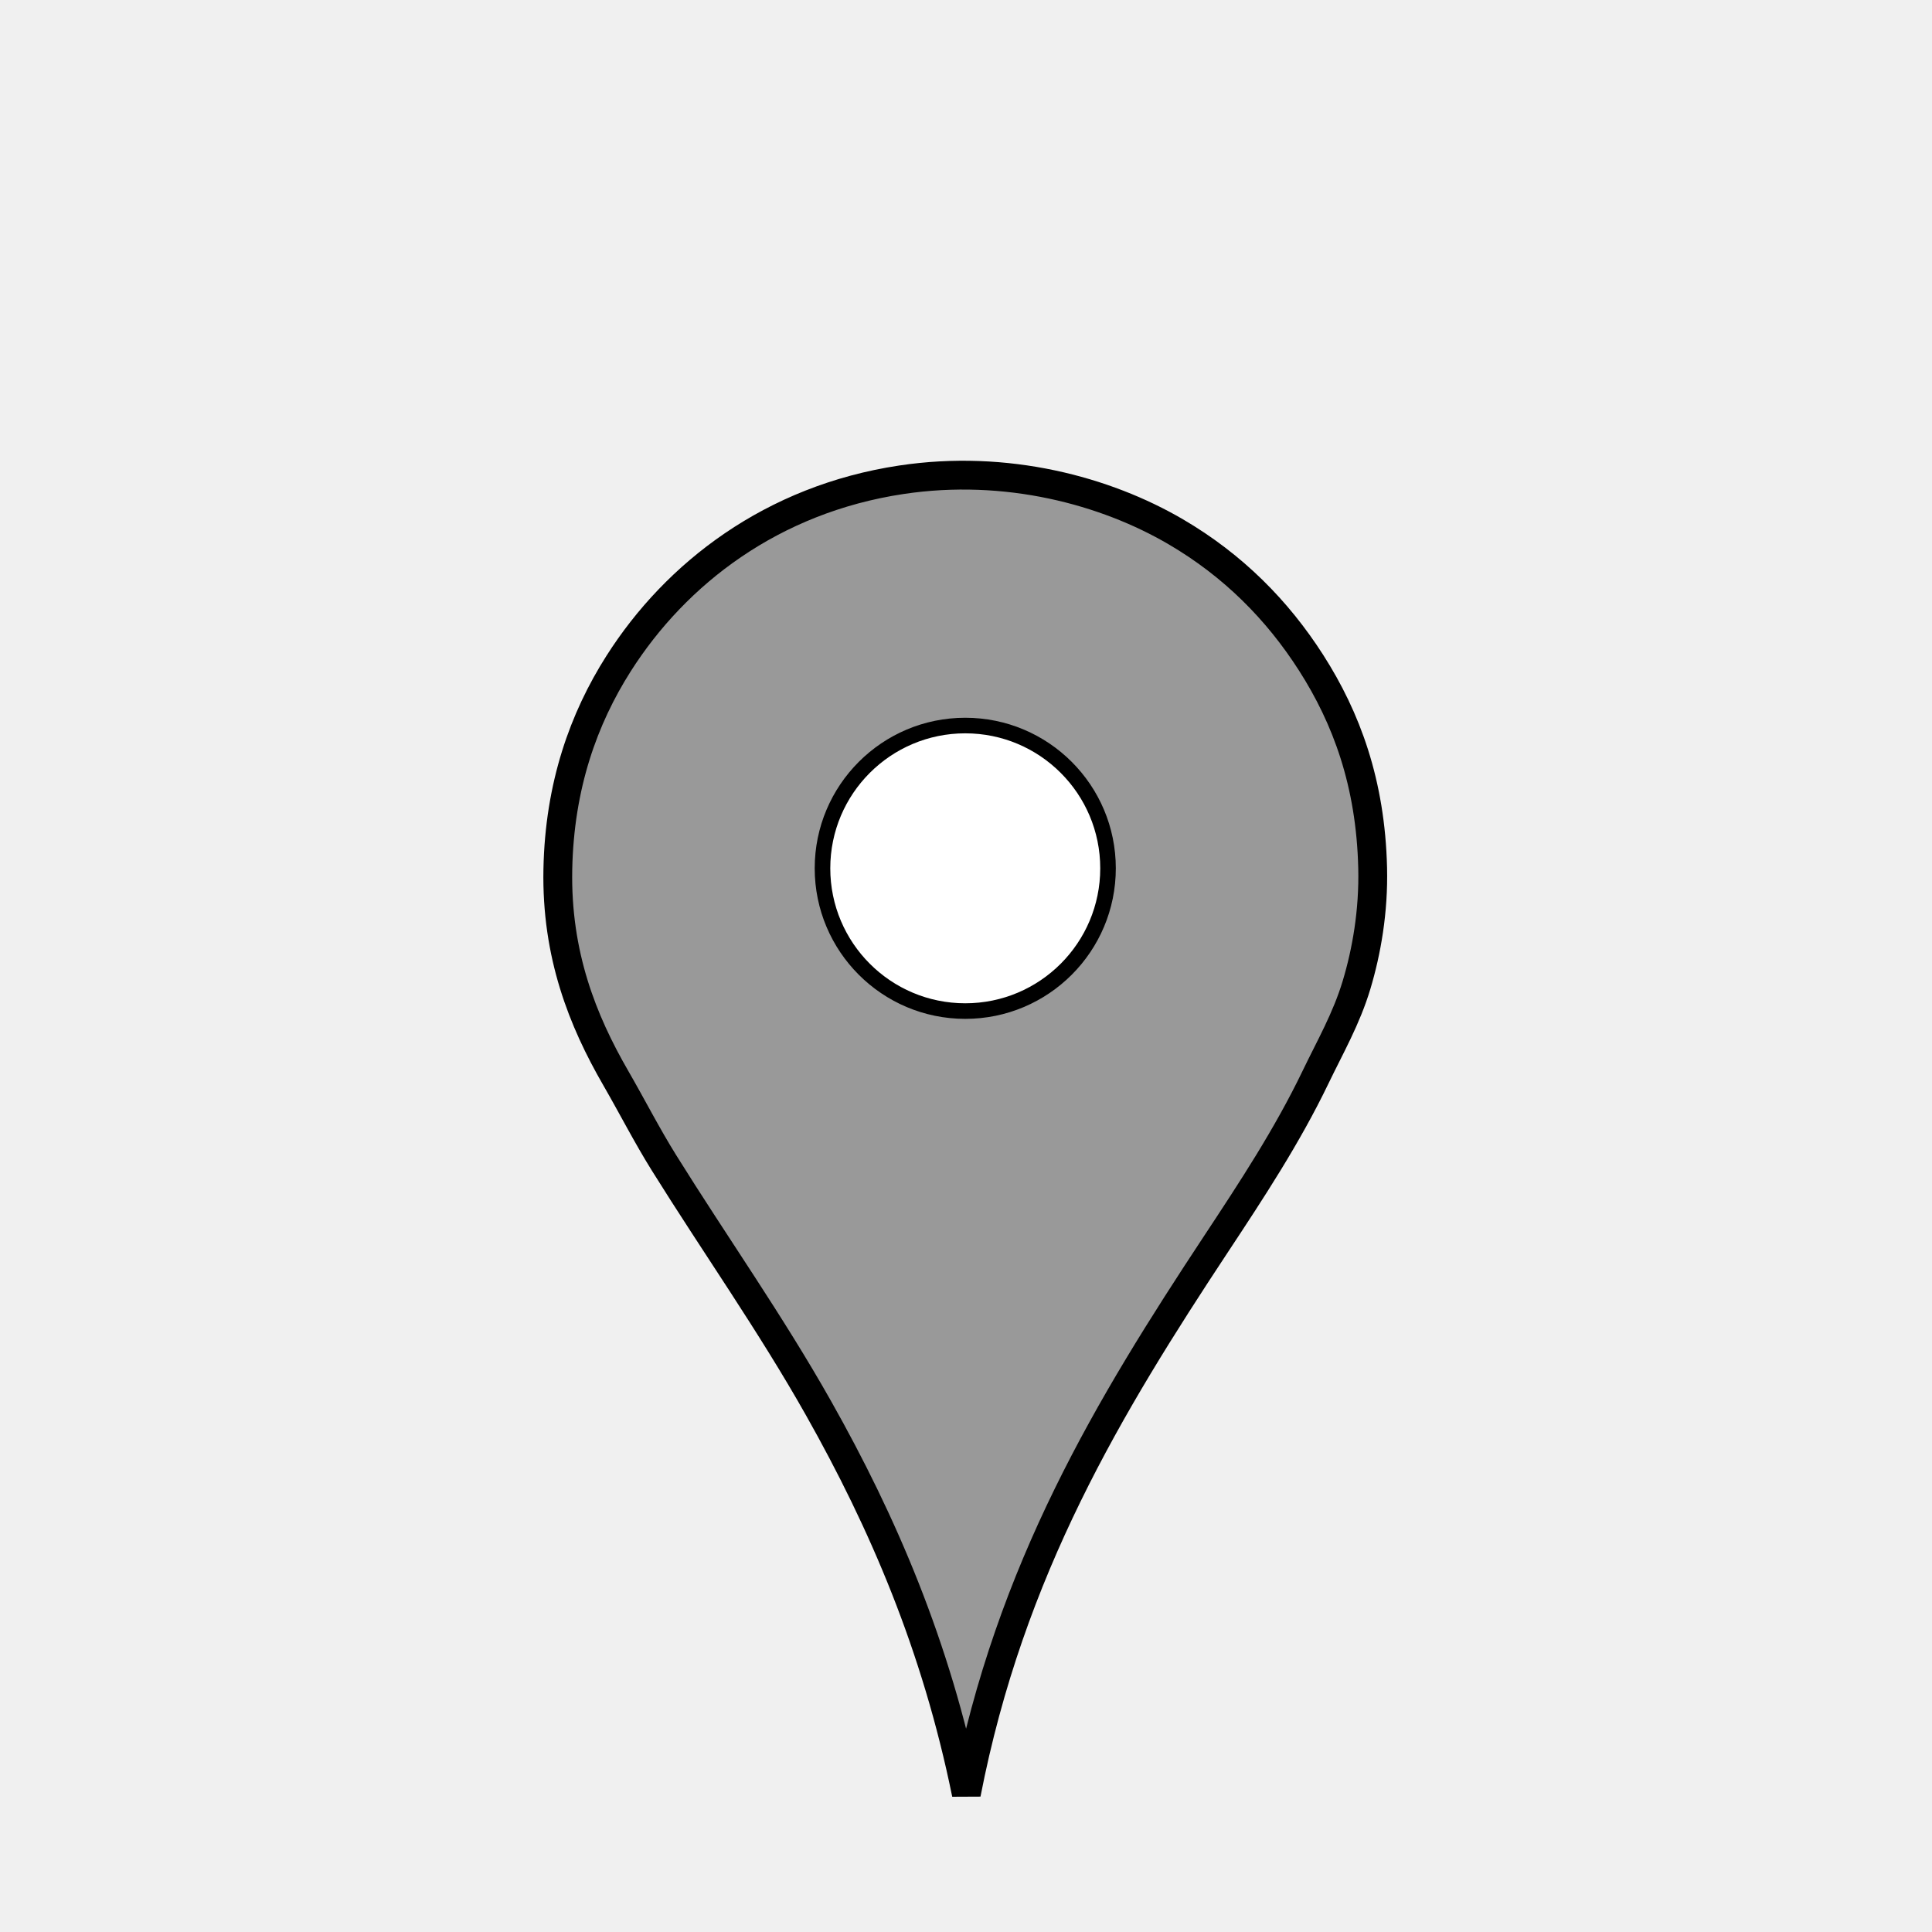
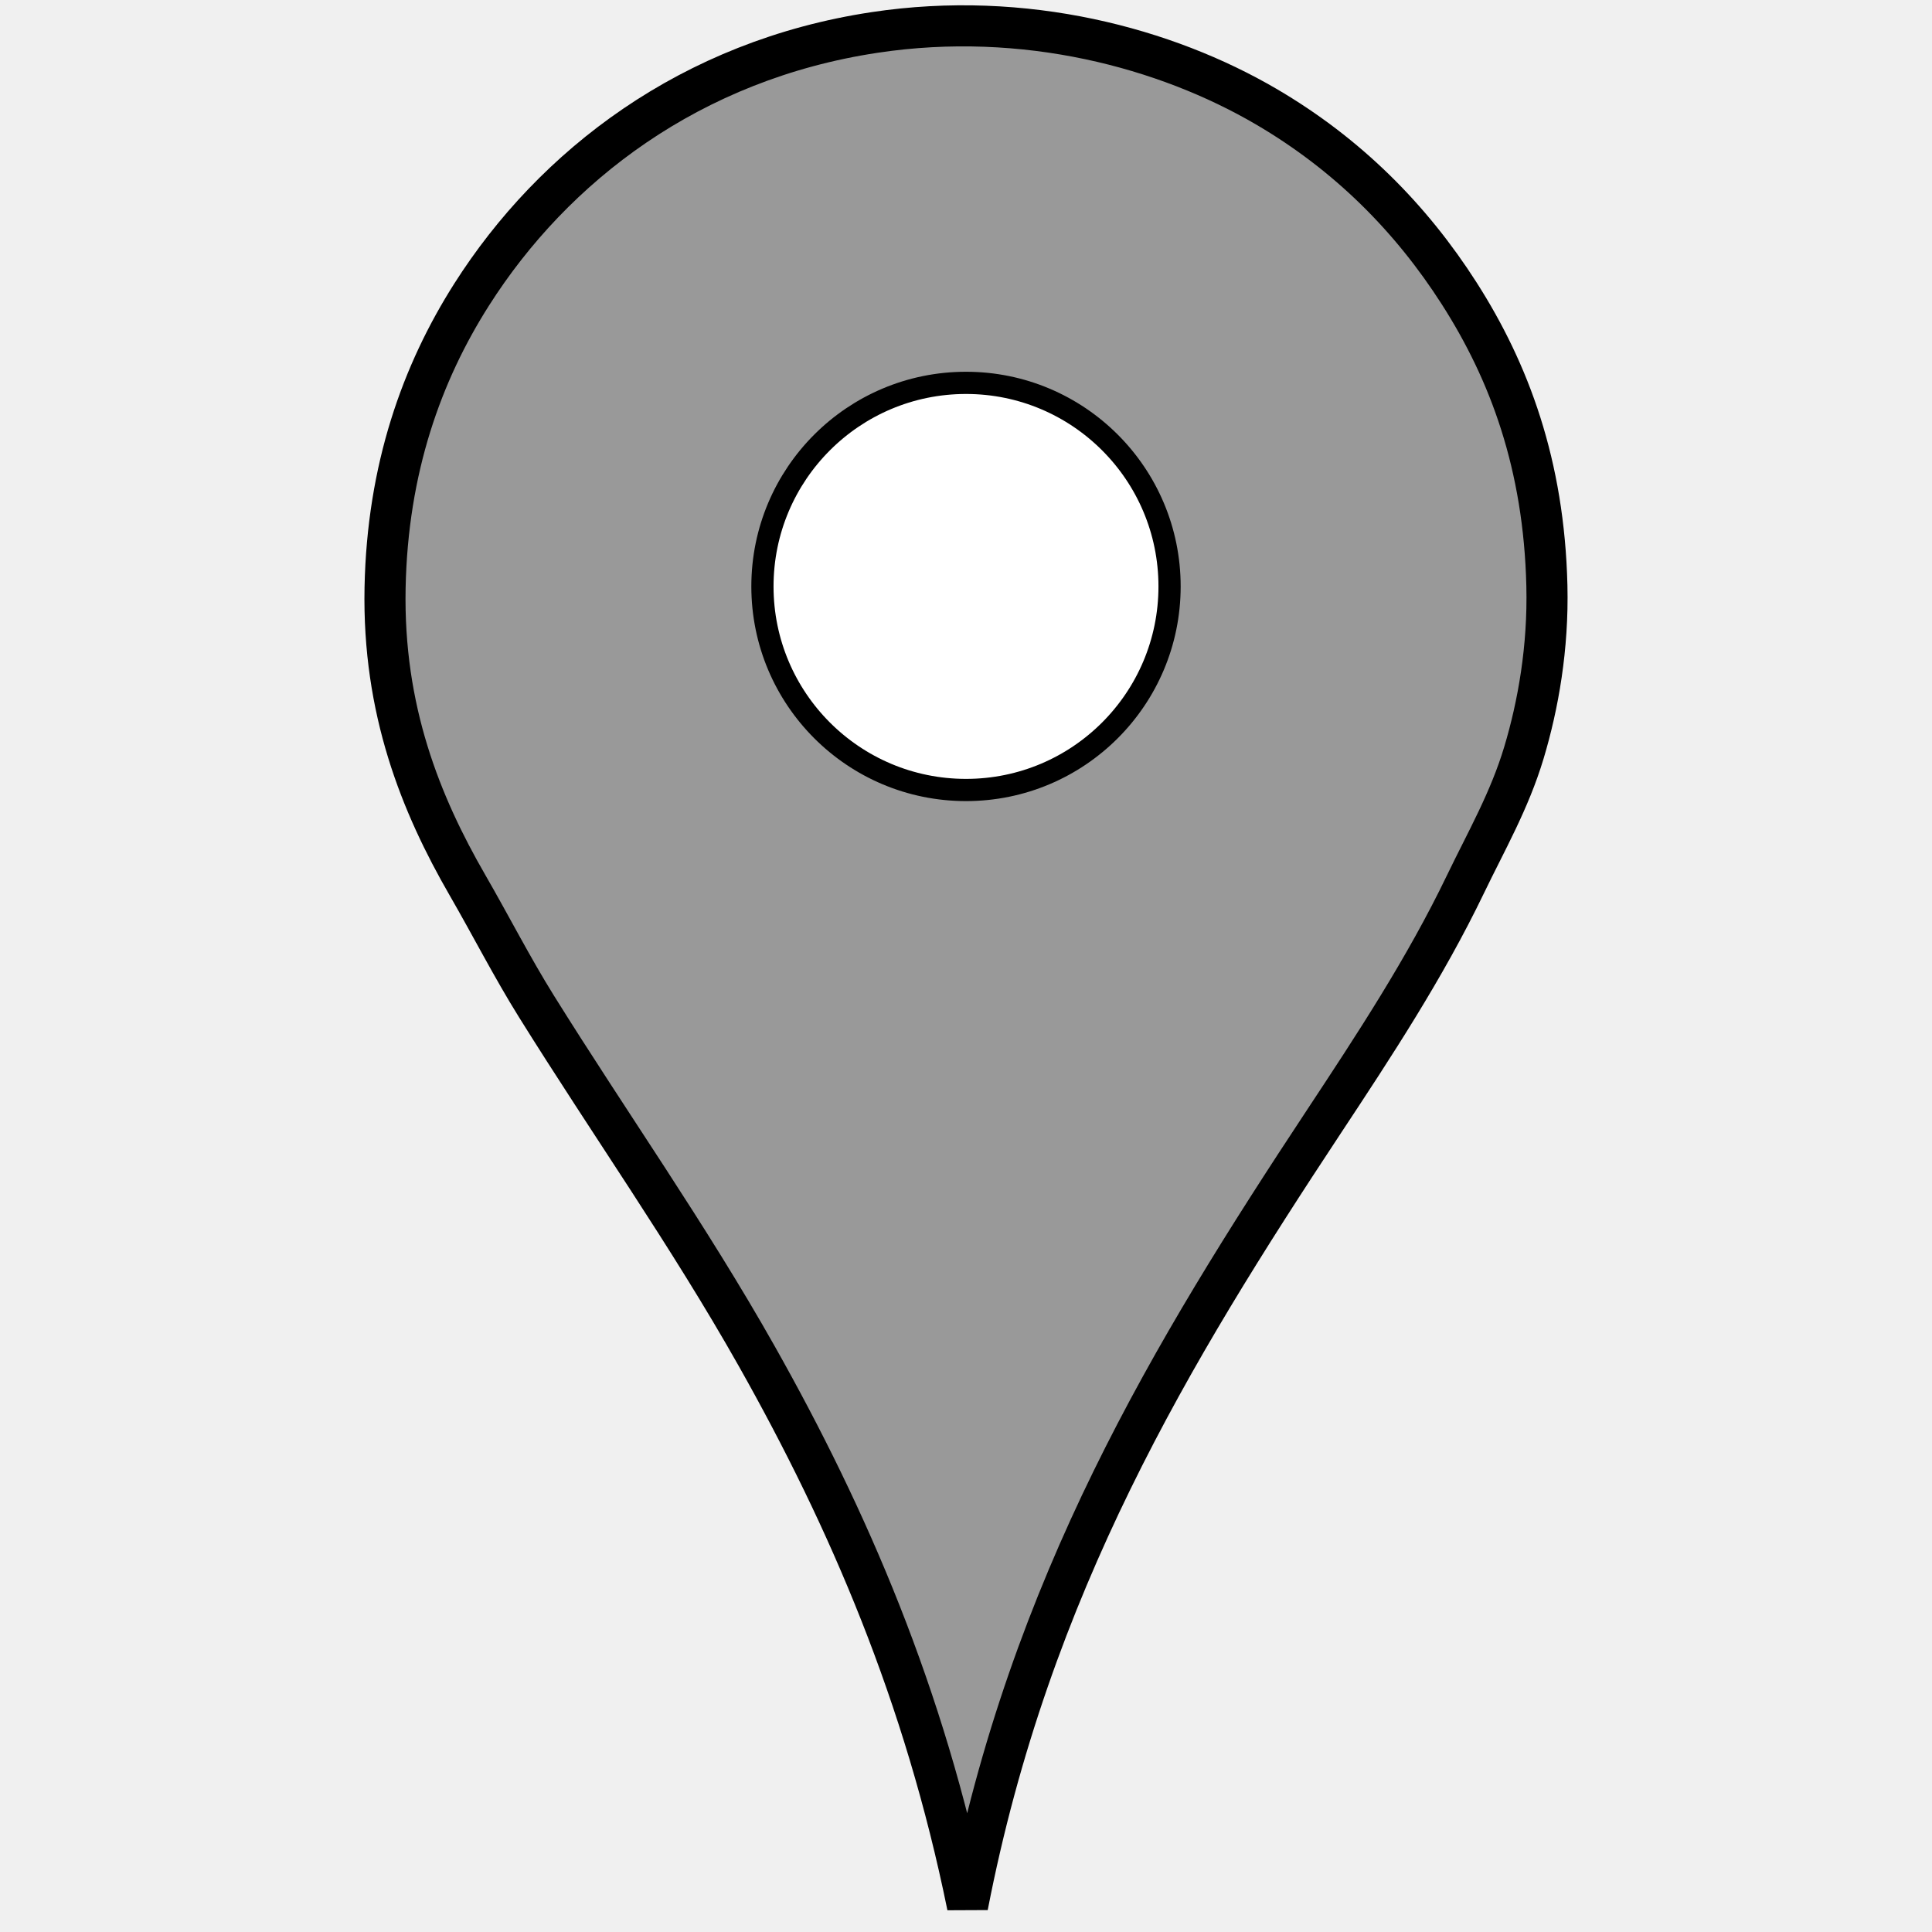
- <svg xmlns="http://www.w3.org/2000/svg" width="60" height="60" viewBox="0 0 2481 2073">
-   <g transform="translate(510,260)">
-     <path d="m730.94,1839.629c-38.766,-190.301 -107.116,-348.665 -189.903,-495.44c-61.407,-108.872 -132.544,-209.363 -198.364,-314.938c-21.972,-35.244 -40.934,-72.477 -62.047,-109.054c-42.216,-73.137 -76.444,-157.935 -74.269,-267.932c2.125,-107.473 33.208,-193.684 78.03,-264.172c73.719,-115.935 197.201,-210.989 362.884,-235.969c135.466,-20.424 262.475,14.082 352.543,66.748c73.6,43.038 130.596,100.527 173.92,168.28c45.22,70.716 76.359,154.26 78.971,263.232c1.337,55.83 -7.805,107.532 -20.684,150.418c-13.034,43.409 -33.996,79.695 -52.646,118.454c-36.406,75.659 -82.049,144.982 -127.855,214.346c-136.437,206.606 -264.496,417.31 -320.58,706.027z" stroke="#000000" stroke-width="37" fill="#999999" />
-     <circle cx="729.546" cy="651.047" r="183.333" fill="#fff" stroke="#000" stroke-width="20" />
+ <svg xmlns="http://www.w3.org/2000/svg" width="50" height="50" viewBox="0 0 1100 1740">
+   <g>
+     <g id="svg_1">
+       <path id="svg_2" fill="#999999" stroke-width="37" stroke="#000000" d="m551.393,1716.731c-38.766,-190.301 -107.116,-348.665 -189.903,-495.44c-61.407,-108.872 -132.544,-209.363 -198.364,-314.938c-21.972,-35.244 -40.934,-72.477 -62.047,-109.054c-42.216,-73.137 -76.444,-157.935 -74.269,-267.932c2.125,-107.473 33.208,-193.684 78.03,-264.172c73.719,-115.935 197.201,-210.989 362.884,-235.969c135.466,-20.424 262.475,14.082 352.543,66.748c73.6,43.038 130.596,100.527 173.92,168.28c45.22,70.716 76.359,154.26 78.971,263.232c1.337,55.83 -7.805,107.532 -20.684,150.418c-13.034,43.409 -33.996,79.695 -52.646,118.454c-36.406,75.659 -82.049,144.982 -127.855,214.346c-136.437,206.606 -264.496,417.31 -320.58,706.027z" />
+       <circle id="svg_3" stroke-width="20" stroke="#000" fill="#fff" r="183.333" cy="528.149" cx="549.999" />
+     </g>
  </g>
</svg>
